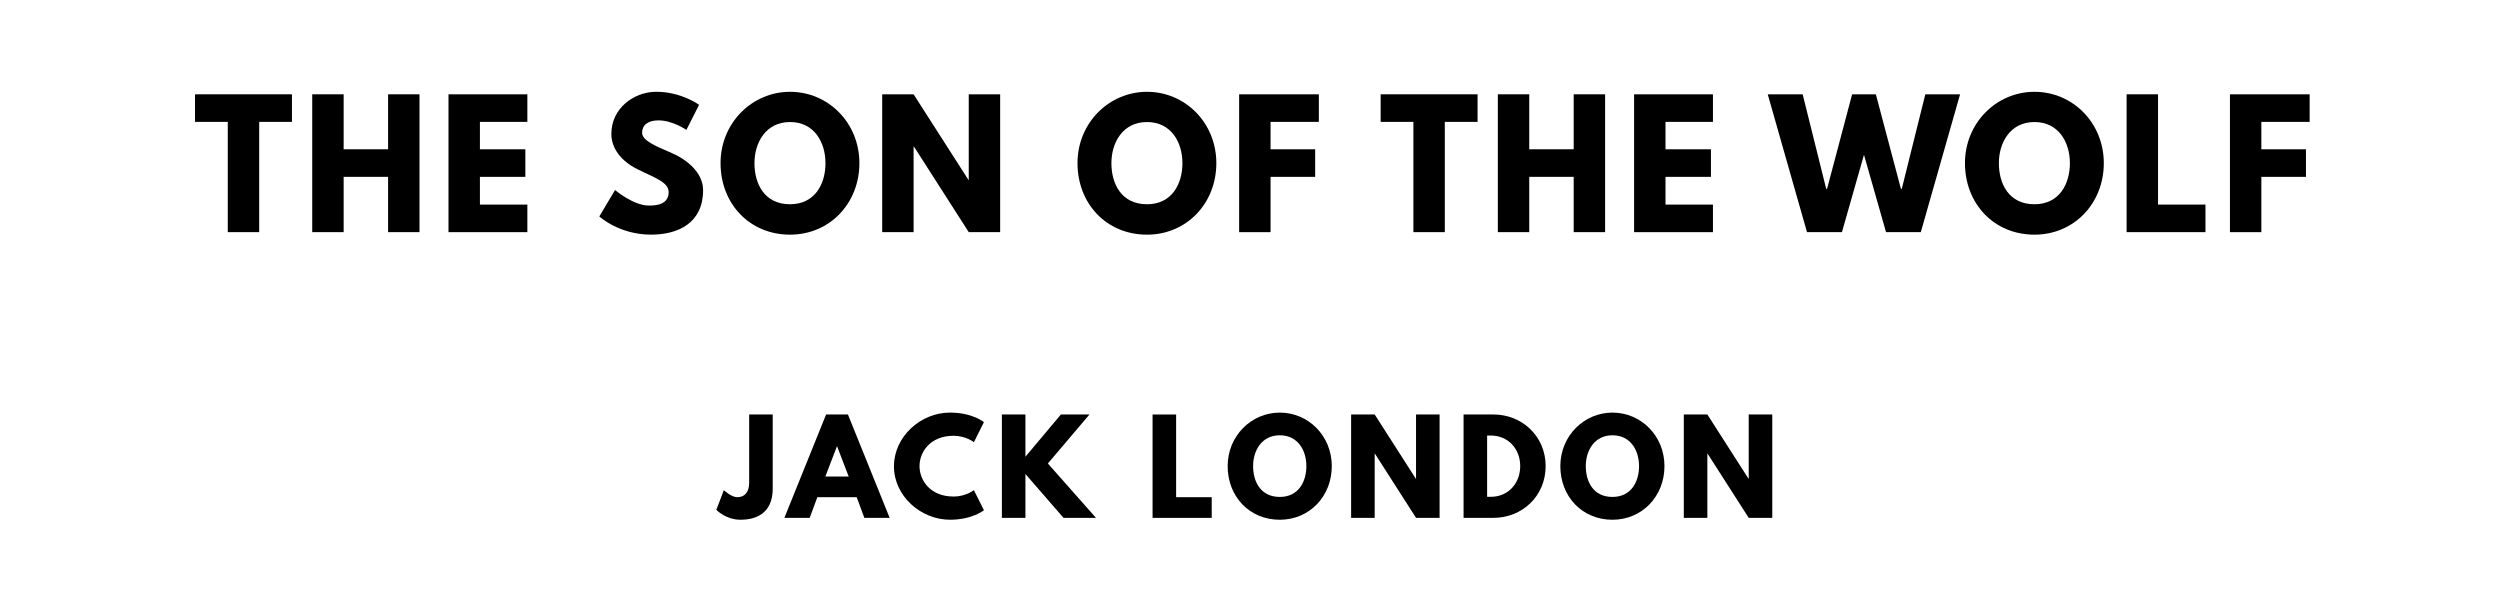
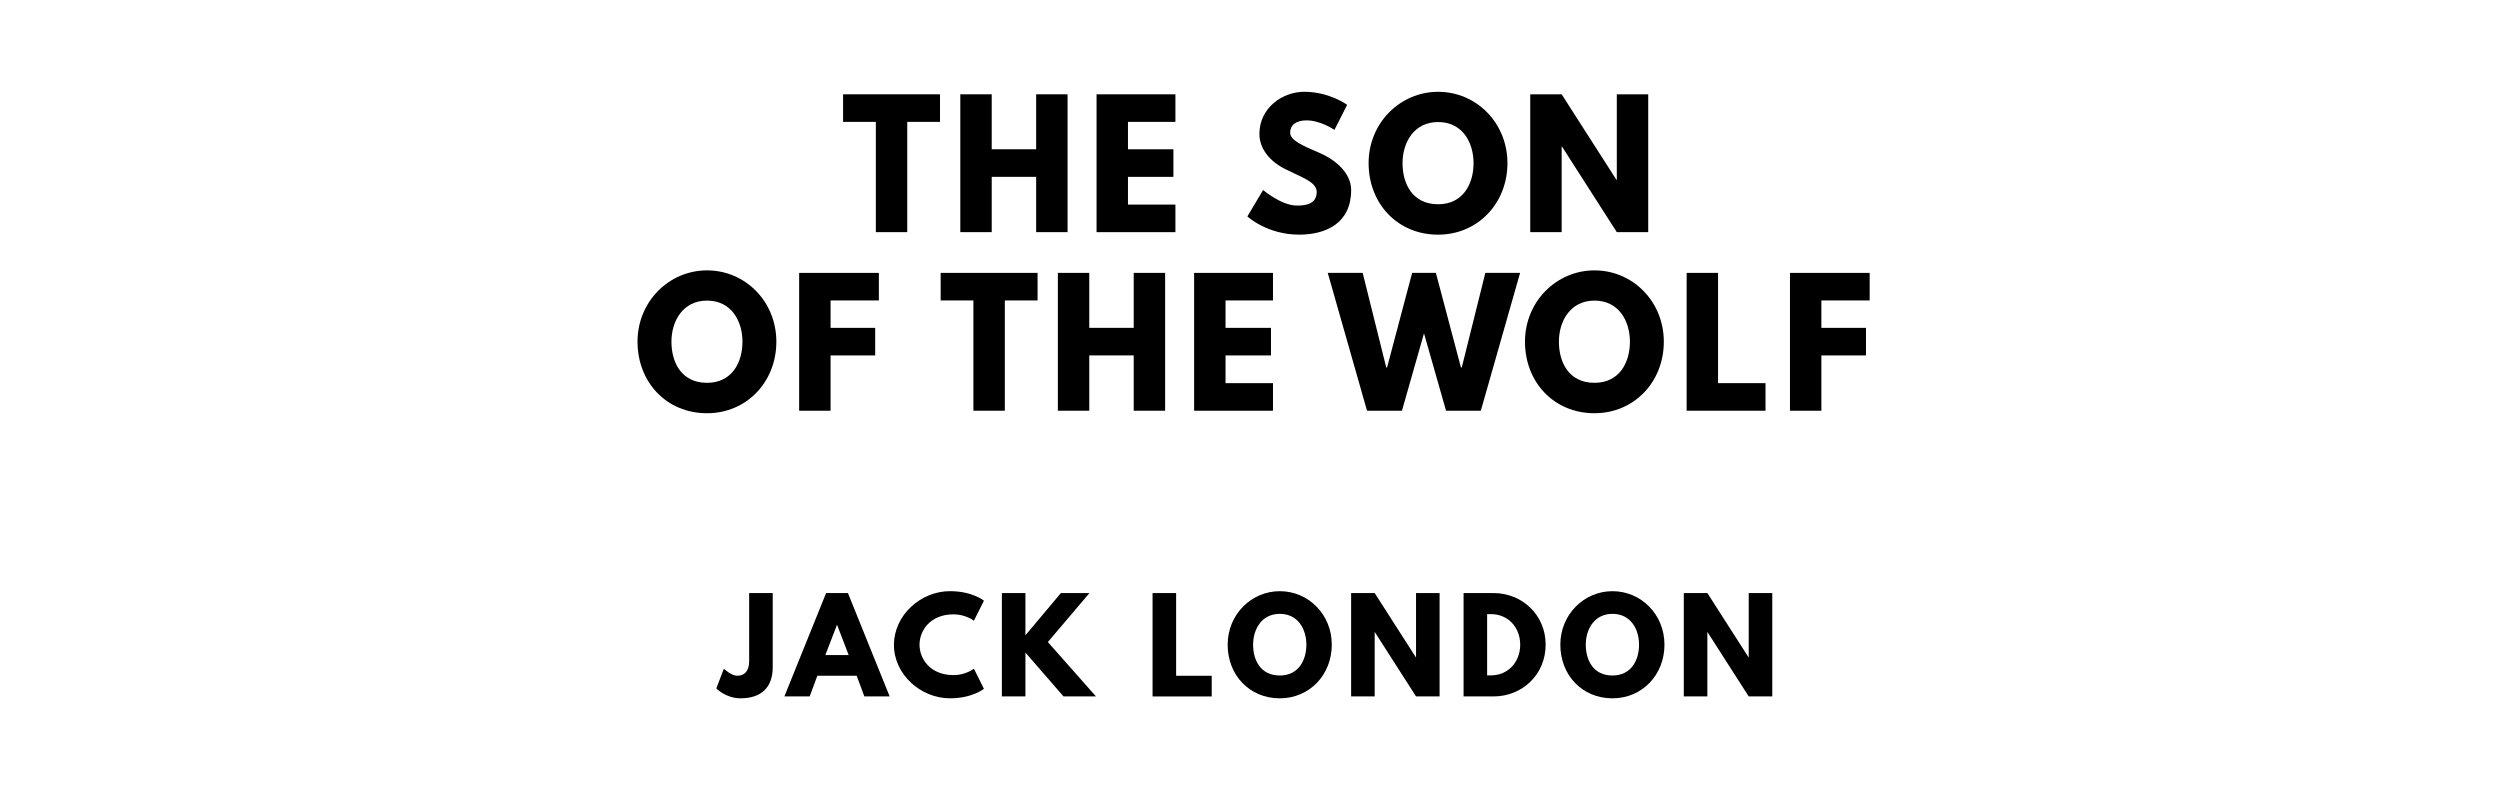
- <svg xmlns="http://www.w3.org/2000/svg" version="1.1" viewBox="0 0 1400 340">
-   <g aria-label="THE SON OF THE WOLF">
-     <path d="M109.22,68.25l0.00-15.44l54.27,0.00l0.00,15.44l-18.34,0.00l0.00,61.75l-17.59,0.00l0.00-61.75l-18.34,0.00z" />
-     <path d="M192.44,99.03l0.00,30.97l-17.59,0.00l0.00-77.19l17.59,0.00l0.00,30.78l24.89,0.00l0.00-30.78l17.59,0.00l0.00,77.19l-17.59,0.00l0.00-30.97l-24.89,0.00z" />
-     <path d="M295.32,52.81l0.00,15.44l-26.57,0.00l0.00,15.35l25.45,0.00l0.00,15.44l-25.45,0.00l0.00,15.53l26.57,0.00l0.00,15.44l-44.16,0.00l0.00-77.19l44.16,0.00z" />
-     <path d="M367.54,51.40c14.04,0.00,23.95,7.30,23.95,7.30l-7.11,14.04s-7.67-5.33-15.63-5.33c-5.99,0.00-9.17,2.71-9.17,6.92c0.00,4.30,7.30,7.39,16.09,11.13c8.61,3.65,18.06,10.95,18.06,21.05c0.00,18.43-14.04,24.89-29.10,24.89c-18.06,0.00-29.01-10.20-29.01-10.20l8.80-14.78s10.29,8.70,18.90,8.70c3.84,0.00,11.13-0.37,11.13-7.58c0.00-5.61-8.23-8.14-17.40-12.73c-9.26-4.58-14.69-11.79-14.69-19.84c0.00-14.41,12.73-23.58,25.17-23.58z" />
-     <path d="M403.51,91.36c0.00-22.55,17.68-39.95,38.92-39.95c21.43,0.00,38.83,17.40,38.83,39.95s-16.65,40.05-38.83,40.05c-22.83,0.00-38.92-17.50-38.92-40.05z  M422.50,91.36c0.00,11.51,5.52,23.02,19.93,23.02c14.04,0.00,19.84-11.51,19.84-23.02s-6.18-23.02-19.84-23.02c-13.57,0.00-19.93,11.51-19.93,23.02z" />
-     <path d="M511.62,82.09l0.00,47.91l-17.59,0.00l0.00-77.19l17.59,0.00l30.69,47.91l0.19,0.00l0.00-47.91l17.59,0.00l0.00,77.19l-17.59,0.00l-30.69-47.91l-0.19,0.00z" />
-     <path d="M603.40,91.36c0.00-22.55,17.68-39.95,38.92-39.95c21.43,0.00,38.83,17.40,38.83,39.95s-16.65,40.05-38.83,40.05c-22.83,0.00-38.92-17.50-38.92-40.05z  M622.39,91.36c0.00,11.51,5.52,23.02,19.93,23.02c14.04,0.00,19.84-11.51,19.84-23.02s-6.18-23.02-19.84-23.02c-13.57,0.00-19.93,11.51-19.93,23.02z" />
-     <path d="M738.55,52.81l0.00,15.44l-27.04,0.00l0.00,15.35l24.98,0.00l0.00,15.44l-24.98,0.00l0.00,30.97l-17.59,0.00l0.00-77.19l44.63,0.00z" />
-     <path d="M773.16,68.25l0.00-15.44l54.27,0.00l0.00,15.44l-18.34,0.00l0.00,61.75l-17.59,0.00l0.00-61.75l-18.34,0.00z" />
-     <path d="M856.38,99.03l0.00,30.97l-17.59,0.00l0.00-77.19l17.59,0.00l0.00,30.78l24.89,0.00l0.00-30.78l17.59,0.00l0.00,77.19l-17.59,0.00l0.00-30.97l-24.89,0.00z" />
-     <path d="M959.25,52.81l0.00,15.44l-26.57,0.00l0.00,15.35l25.45,0.00l0.00,15.44l-25.45,0.00l0.00,15.53l26.57,0.00l0.00,15.44l-44.16,0.00l0.00-77.19l44.16,0.00z" />
-     <path d="M1056.18,130.00l-12.35-43.32l-12.35,43.32l-19.56,0.00l-21.99-77.19l19.56,0.00l13.19,52.96l0.47,0.00l14.04-52.96l13.29,0.00l14.04,52.96l0.47,0.00l13.19-52.96l19.46,0.00l-21.99,77.19l-19.46,0.00z" />
-     <path d="M1100.38,91.36c0.00-22.55,17.68-39.95,38.92-39.95c21.43,0.00,38.83,17.40,38.83,39.95s-16.65,40.05-38.83,40.05c-22.83,0.00-38.92-17.50-38.92-40.05z  M1119.37,91.36c0.00,11.51,5.52,23.02,19.93,23.02c14.04,0.00,19.84-11.51,19.84-23.02s-6.18-23.02-19.84-23.02c-13.57,0.00-19.93,11.51-19.93,23.02z" />
-     <path d="M1208.49,52.81l0.00,61.75l26.57,0.00l0.00,15.44l-44.16,0.00l0.00-77.19l17.59,0.00z" />
-     <path d="M1293.40,52.81l0.00,15.44l-27.04,0.00l0.00,15.35l24.98,0.00l0.00,15.44l-24.98,0.00l0.00,30.97l-17.59,0.00l0.00-77.19l44.63,0.00z" />
+ <svg xmlns="http://www.w3.org/2000/svg" version="1.1" viewBox="0 0 1400 440">
+   <g aria-label="THE SON">
+     <path d="M472.13,68.25l0.00-15.44l54.27,0.00l0.00,15.44l-18.34,0.00l0.00,61.75l-17.59,0.00l0.00-61.75l-18.34,0.00z" />
+     <path d="M555.36,99.03l0.00,30.97l-17.59,0.00l0.00-77.19l17.59,0.00l0.00,30.78l24.89,0.00l0.00-30.78l17.59,0.00l0.00,77.19l-17.59,0.00l0.00-30.97l-24.89,0.00z" />
+     <path d="M658.23,52.81l0.00,15.44l-26.57,0.00l0.00,15.35l25.45,0.00l0.00,15.44l-25.45,0.00l0.00,15.53l26.57,0.00l0.00,15.44l-44.16,0.00l0.00-77.19l44.16,0.00z" />
+     <path d="M730.45,51.40c14.04,0.00,23.95,7.30,23.95,7.30l-7.11,14.04s-7.67-5.33-15.63-5.33c-5.99,0.00-9.17,2.71-9.17,6.92c0.00,4.30,7.30,7.39,16.09,11.13c8.61,3.65,18.06,10.95,18.06,21.05c0.00,18.43-14.04,24.89-29.10,24.89c-18.06,0.00-29.01-10.20-29.01-10.20l8.80-14.78s10.29,8.70,18.90,8.70c3.84,0.00,11.13-0.37,11.13-7.58c0.00-5.61-8.23-8.14-17.40-12.73c-9.26-4.58-14.69-11.79-14.69-19.84c0.00-14.41,12.73-23.58,25.17-23.58z" />
+     <path d="M766.42,91.36c0.00-22.55,17.68-39.95,38.92-39.95c21.43,0.00,38.83,17.40,38.83,39.95s-16.65,40.05-38.83,40.05c-22.83,0.00-38.92-17.50-38.92-40.05z  M785.42,91.36c0.00,11.51,5.52,23.02,19.93,23.02c14.04,0.00,19.84-11.51,19.84-23.02s-6.18-23.02-19.84-23.02c-13.57,0.00-19.93,11.51-19.93,23.02z" />
+     <path d="M874.53,82.09l0.00,47.91l-17.59,0.00l0.00-77.19l17.59,0.00l30.69,47.91l0.19,0.00l0.00-47.91l17.59,0.00l0.00,77.19l-17.59,0.00l-30.69-47.91l-0.19,0.00z" />
+   </g>
+   <g aria-label="OF THE WOLF">
+     <path d="M357.01,191.36c0.00-22.55,17.68-39.95,38.92-39.95c21.43,0.00,38.83,17.40,38.83,39.95s-16.65,40.05-38.83,40.05c-22.83,0.00-38.92-17.50-38.92-40.05z  M376.01,191.36c0.00,11.51,5.52,23.02,19.93,23.02c14.04,0.00,19.84-11.51,19.84-23.02s-6.18-23.02-19.84-23.02c-13.57,0.00-19.93,11.51-19.93,23.02z" />
+     <path d="M492.16,152.81l0.00,15.44l-27.04,0.00l0.00,15.35l24.98,0.00l0.00,15.44l-24.98,0.00l0.00,30.97l-17.59,0.00l0.00-77.19l44.63,0.00z" />
+     <path d="M526.77,168.25l0.00-15.44l54.27,0.00l0.00,15.44l-18.34,0.00l0.00,61.75l-17.59,0.00l0.00-61.75l-18.34,0.00z" />
+     <path d="M609.99,199.03l0.00,30.97l-17.59,0.00l0.00-77.19l17.59,0.00l0.00,30.78l24.89,0.00l0.00-30.78l17.59,0.00l0.00,77.19l-17.59,0.00l0.00-30.97l-24.89,0.00z" />
+     <path d="M712.87,152.81l0.00,15.44l-26.57,0.00l0.00,15.35l25.45,0.00l0.00,15.44l-25.45,0.00l0.00,15.53l26.57,0.00l0.00,15.44l-44.16,0.00l0.00-77.19l44.16,0.00z" />
+     <path d="M809.79,230.00l-12.35-43.32l-12.35,43.32l-19.56,0.00l-21.99-77.19l19.56,0.00l13.19,52.96l0.47,0.00l14.04-52.96l13.29,0.00l14.04,52.96l0.47,0.00l13.19-52.96l19.46,0.00l-21.99,77.19l-19.46,0.00z" />
+     <path d="M853.99,191.36c0.00-22.55,17.68-39.95,38.92-39.95c21.43,0.00,38.83,17.40,38.83,39.95s-16.65,40.05-38.83,40.05c-22.83,0.00-38.92-17.50-38.92-40.05z  M872.99,191.36c0.00,11.51,5.52,23.02,19.93,23.02c14.04,0.00,19.84-11.51,19.84-23.02s-6.18-23.02-19.84-23.02c-13.57,0.00-19.93,11.51-19.93,23.02z" />
+     <path d="M962.11,152.81l0.00,61.75l26.57,0.00l0.00,15.44l-44.16,0.00l0.00-77.19l17.59,0.00z" />
+     <path d="M1047.01,152.81l0.00,15.44l-27.04,0.00l0.00,15.35l24.98,0.00l0.00,15.44l-24.98,0.00l0.00,30.97l-17.59,0.00l0.00-77.19l44.63,0.00z" />
  </g>
  <g aria-label="JACK LONDON">
-     <path d="M432.72,232.11l0.00,41.54c0.00,11.37-6.46,17.40-18.04,17.40c-8.28,0.00-13.54-5.54-13.54-5.54l4.21-11.02s4.14,3.93,7.51,3.93c3.79,0.00,6.67-2.32,6.67-8.14l0.00-38.18l13.19,0.00z" />
-     <path d="M474.84,232.11l23.37,57.89l-14.18,0.00l-4.28-11.58l-22.04,0.00l-4.28,11.58l-14.18,0.00l23.37-57.89l12.21,0.00z  M475.26,266.84l-6.46-16.84l-0.14,0.00l-6.46,16.84l13.05,0.00z" />
-     <path d="M534.02,278.07c6.74,0.00,11.37-3.58,11.37-3.58l5.61,11.23s-6.46,5.33-19.02,5.33c-16.35,0.00-31.37-13.33-31.37-29.89c0.00-16.63,14.95-30.11,31.37-30.11c12.56,0.00,19.02,5.33,19.02,5.33l-5.61,11.23s-4.63-3.58-11.37-3.58c-13.26,0.00-19.09,9.26-19.09,16.98c0.00,7.79,5.82,17.05,19.09,17.05z" />
-     <path d="M613.75,290.00l-18.18,0.00l-21.33-24.56l0.00,24.56l-13.19,0.00l0.00-57.89l13.19,0.00l0.00,23.65l19.86-23.65l16.00,0.00l-23.30,27.44z" />
-     <path d="M658.63,232.11l0.00,46.32l19.93,0.00l0.00,11.58l-33.12,0.00l0.00-57.89l13.19,0.00z" />
-     <path d="M687.49,261.02c0.00-16.91,13.26-29.96,29.19-29.96c16.07,0.00,29.12,13.05,29.12,29.96s-12.49,30.04-29.12,30.04c-17.12,0.00-29.19-13.12-29.19-30.04z  M701.74,261.02c0.00,8.63,4.14,17.26,14.95,17.26c10.53,0.00,14.88-8.63,14.88-17.26s-4.63-17.26-14.88-17.26c-10.18,0.00-14.95,8.63-14.95,17.26z" />
-     <path d="M769.82,254.07l0.00,35.93l-13.19,0.00l0.00-57.89l13.19,0.00l23.02,35.93l0.14,0.00l0.00-35.93l13.19,0.00l0.00,57.89l-13.19,0.00l-23.02-35.93l-0.14,0.00z" />
-     <path d="M819.60,232.11l16.77,0.00c15.86,0.00,29.19,12.07,29.19,28.91c0.00,16.91-13.26,28.98-29.19,28.98l-16.77,0.00l0.00-57.89z  M832.79,278.21l2.04,0.00c9.75,0.00,16.42-7.44,16.49-17.12c0.00-9.68-6.67-17.19-16.49-17.19l-2.04,0.00l0.00,34.32z" />
-     <path d="M873.79,261.02c0.00-16.91,13.26-29.96,29.19-29.96c16.07,0.00,29.12,13.05,29.12,29.96s-12.49,30.04-29.12,30.04c-17.12,0.00-29.19-13.12-29.19-30.04z  M888.04,261.02c0.00,8.63,4.14,17.26,14.95,17.26c10.53,0.00,14.88-8.63,14.88-17.26s-4.63-17.26-14.88-17.26c-10.18,0.00-14.95,8.63-14.95,17.26z" />
-     <path d="M956.12,254.07l0.00,35.93l-13.19,0.00l0.00-57.89l13.19,0.00l23.02,35.93l0.14,0.00l0.00-35.93l13.19,0.00l0.00,57.89l-13.19,0.00l-23.02-35.93l-0.14,0.00z" />
+     <path d="M432.72,332.11l0.00,41.54c0.00,11.37-6.46,17.40-18.04,17.40c-8.28,0.00-13.54-5.54-13.54-5.54l4.21-11.02s4.14,3.93,7.51,3.93c3.79,0.00,6.67-2.32,6.67-8.14l0.00-38.18l13.19,0.00z" />
+     <path d="M474.84,332.11l23.37,57.89l-14.18,0.00l-4.28-11.58l-22.04,0.00l-4.28,11.58l-14.18,0.00l23.37-57.89l12.21,0.00z  M475.26,366.84l-6.46-16.84l-0.14,0.00l-6.46,16.84l13.05,0.00z" />
+     <path d="M534.02,378.07c6.74,0.00,11.37-3.58,11.37-3.58l5.61,11.23s-6.46,5.33-19.02,5.33c-16.35,0.00-31.37-13.33-31.37-29.89c0.00-16.63,14.95-30.11,31.37-30.11c12.56,0.00,19.02,5.33,19.02,5.33l-5.61,11.23s-4.63-3.58-11.37-3.58c-13.26,0.00-19.09,9.26-19.09,16.98c0.00,7.79,5.82,17.05,19.09,17.05z" />
+     <path d="M613.75,390.00l-18.18,0.00l-21.33-24.56l0.00,24.56l-13.19,0.00l0.00-57.89l13.19,0.00l0.00,23.65l19.86-23.65l16.00,0.00l-23.30,27.44z" />
+     <path d="M658.63,332.11l0.00,46.32l19.93,0.00l0.00,11.58l-33.12,0.00l0.00-57.89l13.19,0.00z" />
+     <path d="M687.49,361.02c0.00-16.91,13.26-29.96,29.19-29.96c16.07,0.00,29.12,13.05,29.12,29.96s-12.49,30.04-29.12,30.04c-17.12,0.00-29.19-13.12-29.19-30.04z  M701.74,361.02c0.00,8.63,4.14,17.26,14.95,17.26c10.53,0.00,14.88-8.63,14.88-17.26s-4.63-17.26-14.88-17.26c-10.18,0.00-14.95,8.63-14.95,17.26z" />
+     <path d="M769.82,354.07l0.00,35.93l-13.19,0.00l0.00-57.89l13.19,0.00l23.02,35.93l0.14,0.00l0.00-35.93l13.19,0.00l0.00,57.89l-13.19,0.00l-23.02-35.93l-0.14,0.00z" />
+     <path d="M819.60,332.11l16.77,0.00c15.86,0.00,29.19,12.07,29.19,28.91c0.00,16.91-13.26,28.98-29.19,28.98l-16.77,0.00l0.00-57.89z  M832.79,378.21l2.04,0.00c9.75,0.00,16.42-7.44,16.49-17.12c0.00-9.68-6.67-17.19-16.49-17.19l-2.04,0.00l0.00,34.32z" />
+     <path d="M873.79,361.02c0.00-16.91,13.26-29.96,29.19-29.96c16.07,0.00,29.12,13.05,29.12,29.96s-12.49,30.04-29.12,30.04c-17.12,0.00-29.19-13.12-29.19-30.04z  M888.04,361.02c0.00,8.63,4.14,17.26,14.95,17.26c10.53,0.00,14.88-8.63,14.88-17.26s-4.63-17.26-14.88-17.26c-10.18,0.00-14.95,8.63-14.95,17.26z" />
+     <path d="M956.12,354.07l0.00,35.93l-13.19,0.00l0.00-57.89l13.19,0.00l23.02,35.93l0.14,0.00l0.00-35.93l13.19,0.00l0.00,57.89l-13.19,0.00l-23.02-35.93l-0.14,0.00z" />
  </g>
</svg>
